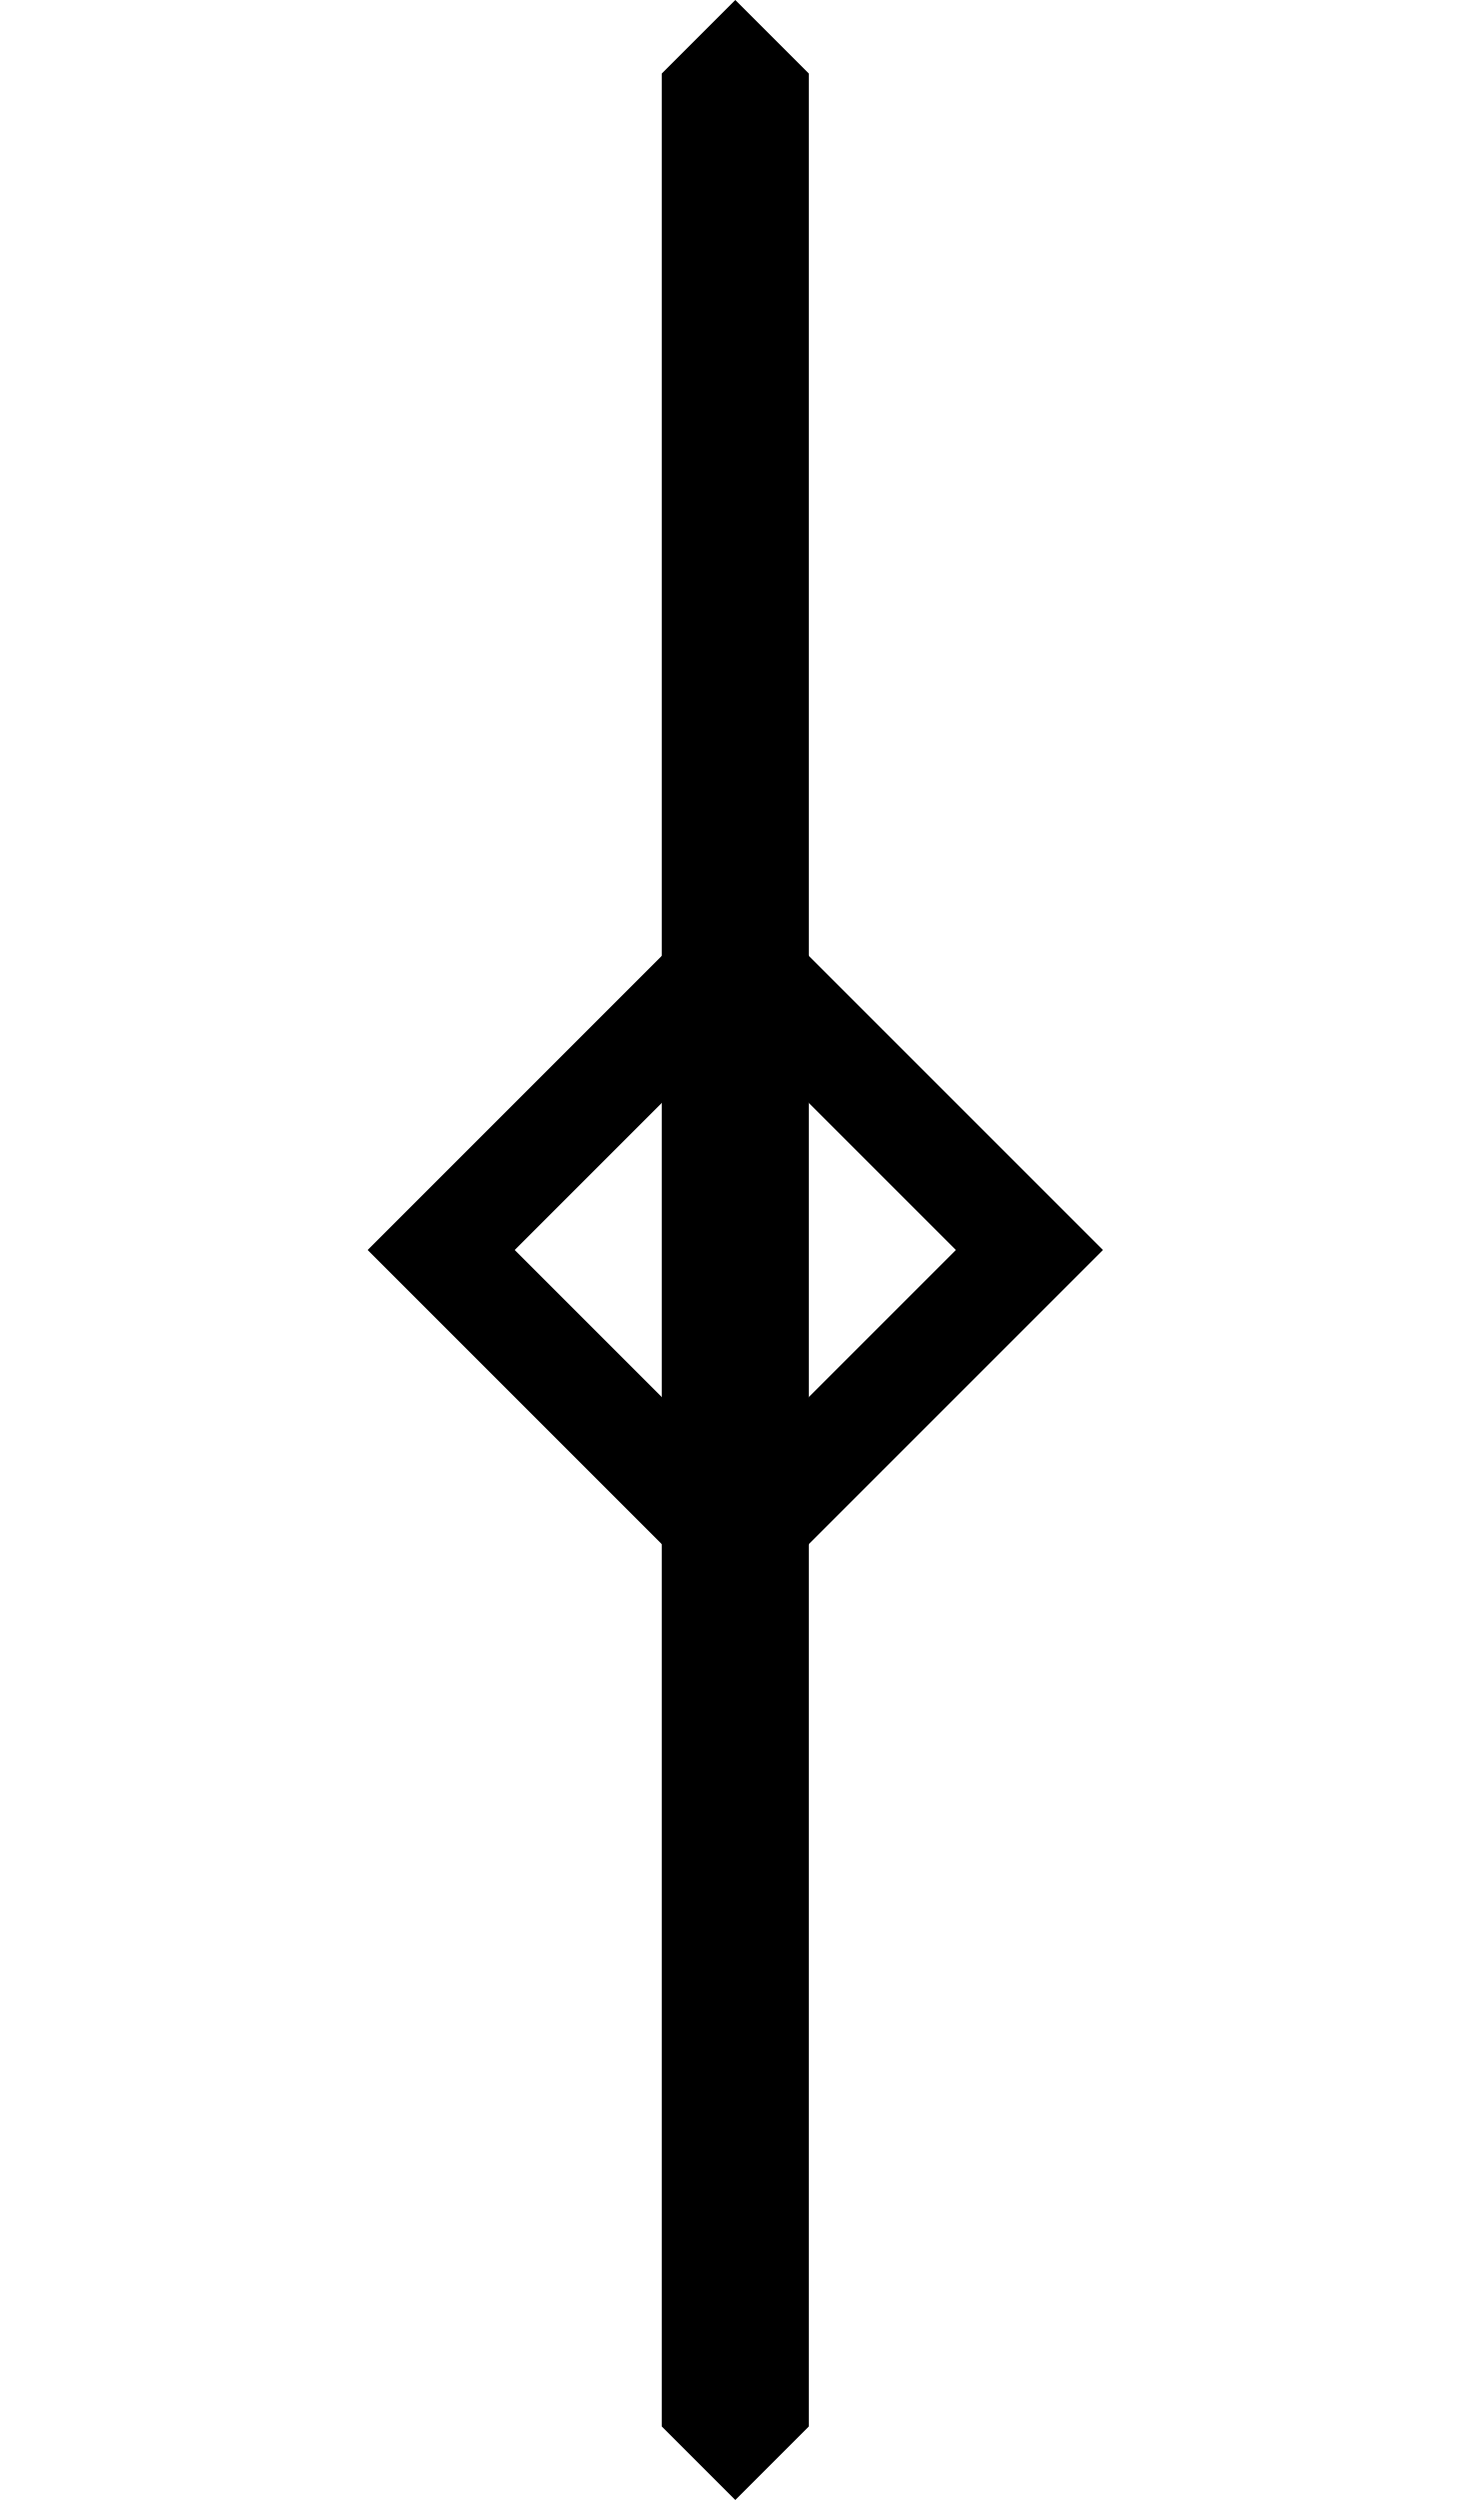
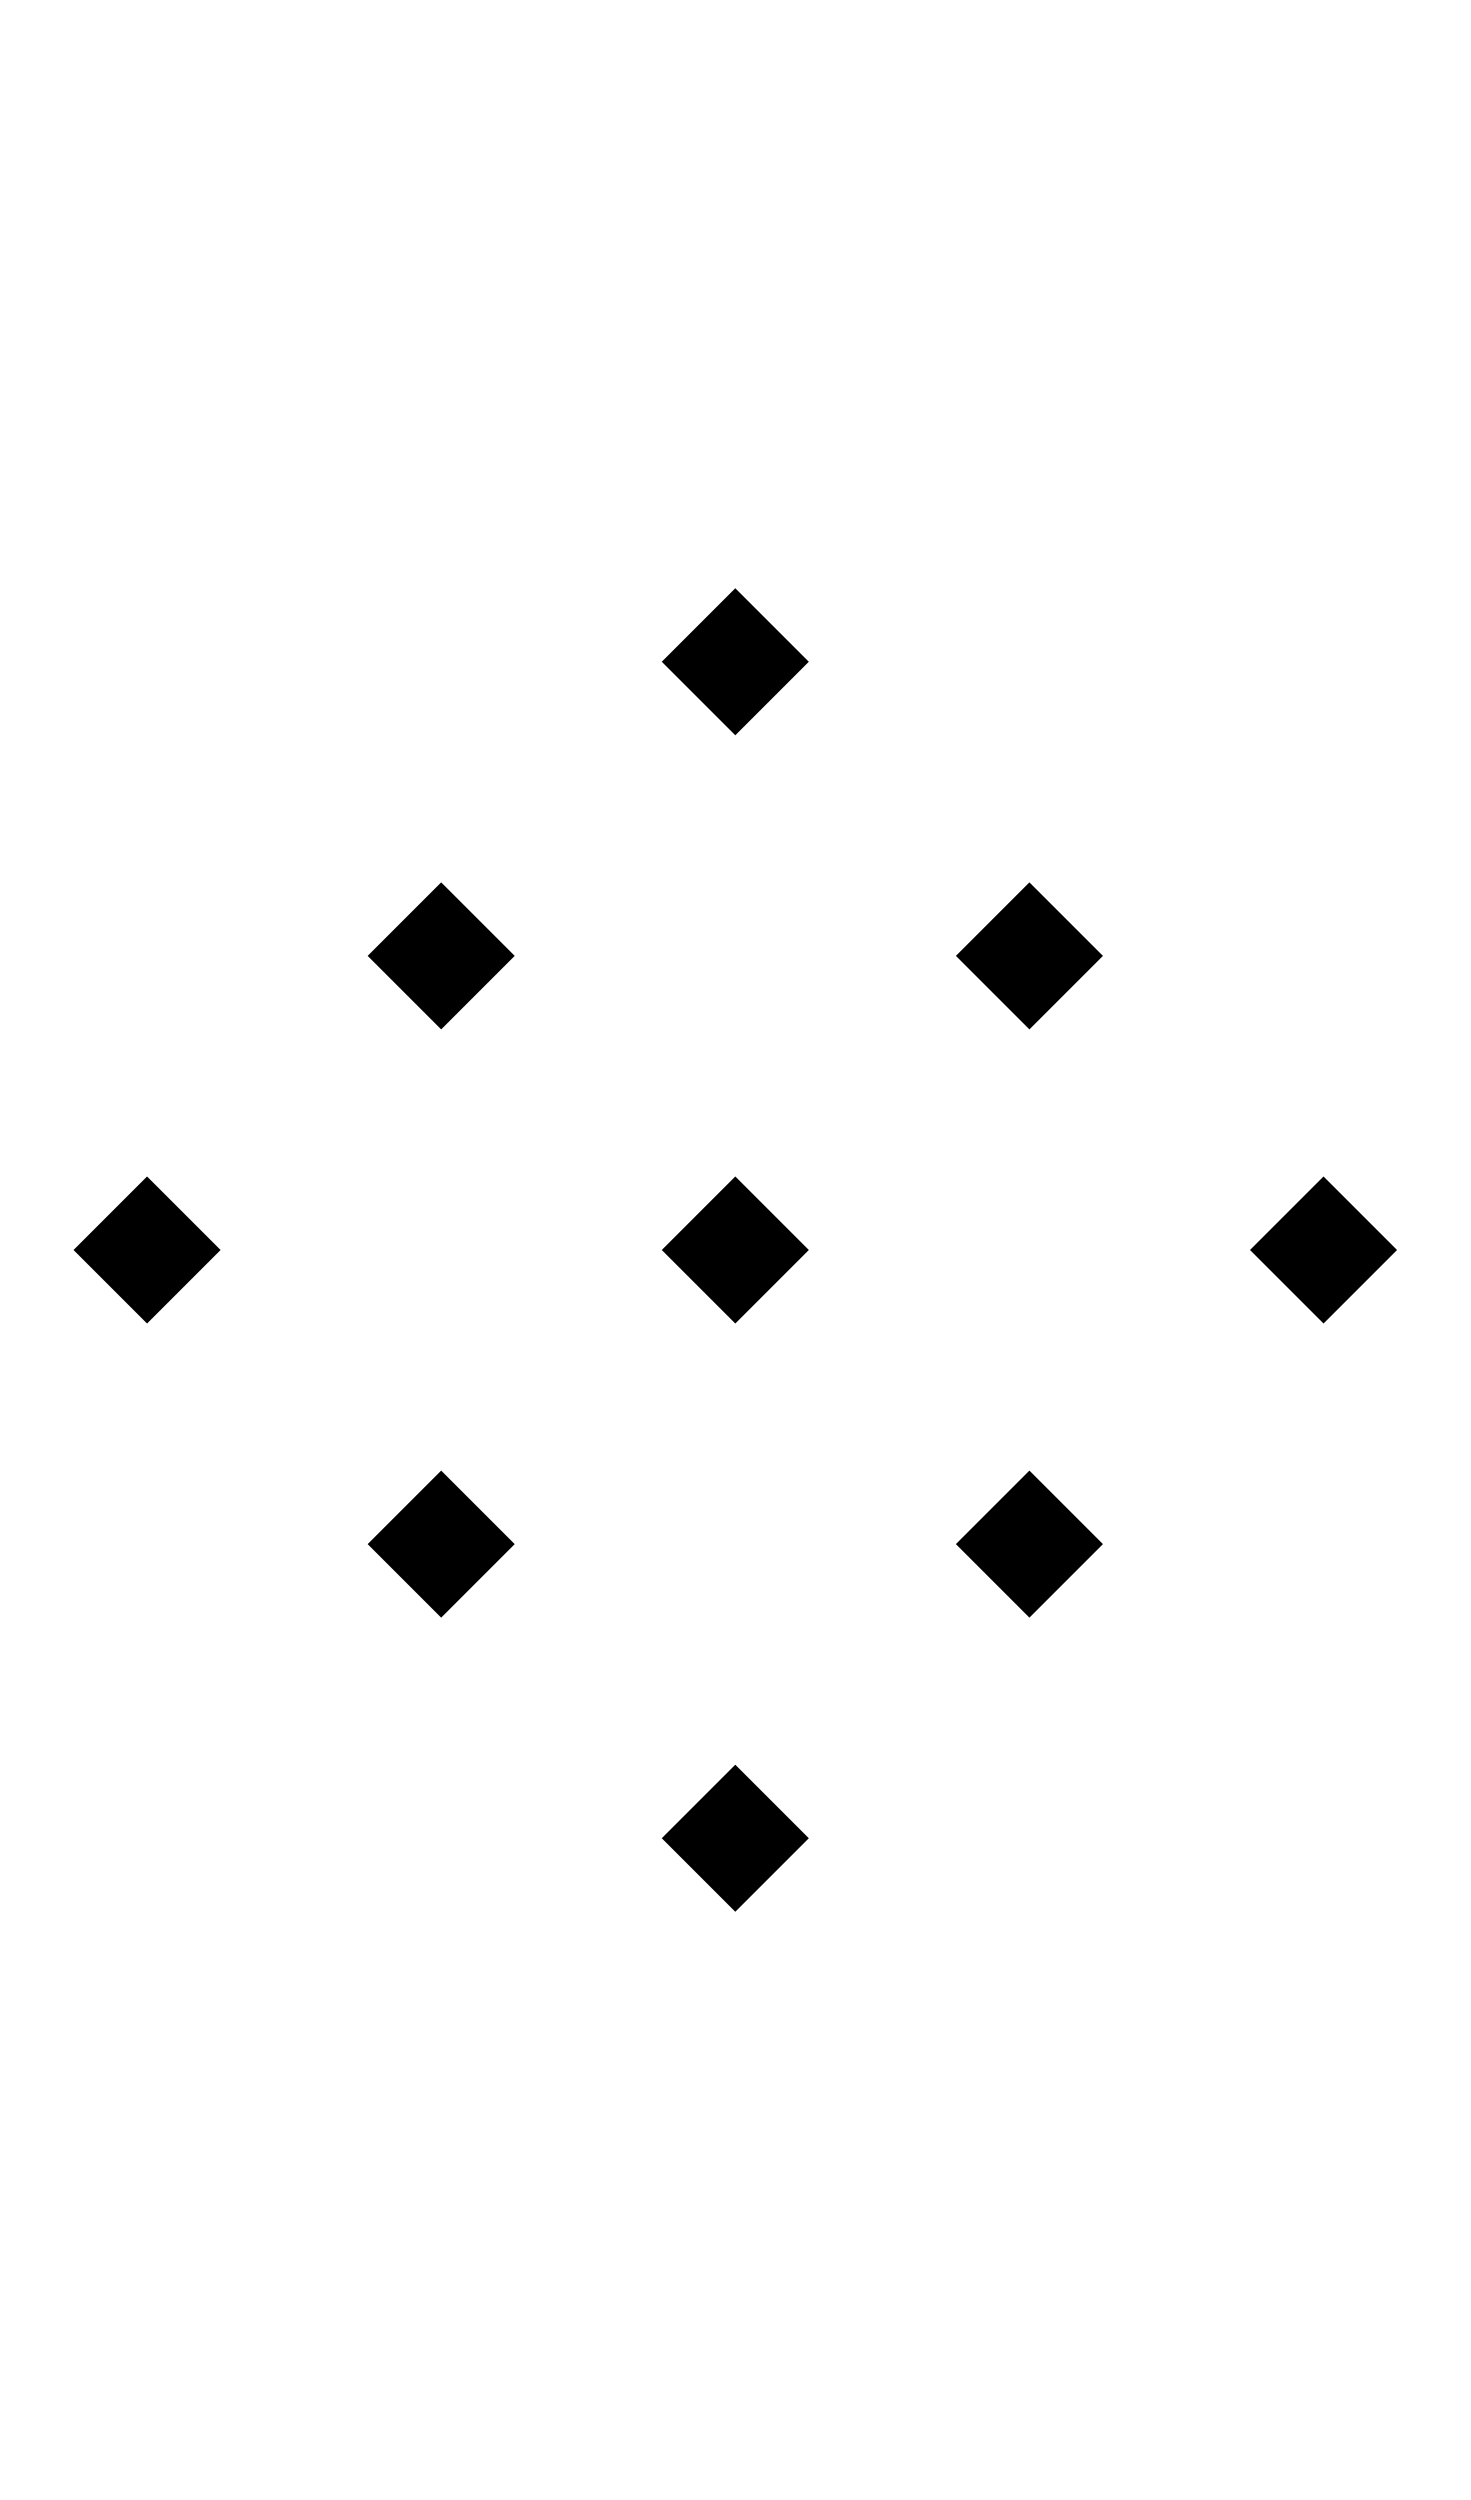
<svg xmlns="http://www.w3.org/2000/svg" width="500" height="850">
-   <path d="M 250 0 L 225 25 L 225 825 L 250 850 L 275 825 L 275 25 L 250 0 z " />
-   <path d="M 250 300 L 125 425 L 250 550 L 375 425 L 250 300 z M 250 350 L 325 425 L 250 500 L 175 425 L 250 350 z " />
+   <path d="M 250 200 L 225 225 L 250 250 L 275 225 L 250 200 z M 150 300 L 137.5 312.5 L 125 325 L 150 350 L 162.5 337.5 L 175 325 L 150 300 z M 350 300 L 325 325 L 350 350 L 375 325 L 362.5 312.5 L 350 300 z M 50 400 L 25 425 L 50 450 L 75 425 L 50 400 z M 250 400 L 225 425 L 250 450 L 275 425 L 250 400 z M 450 400 L 425 425 L 450 450 L 475 425 L 450 400 z M 150 500 L 125 525 L 137.5 537.5 L 150 550 L 175 525 L 162.5 512.5 L 150 500 z M 350 500 L 325 525 L 350 550 L 362.5 537.5 L 375 525 L 350 500 z M 250 600 L 225 625 L 250 650 L 275 625 L 250 600 z " />
</svg>
